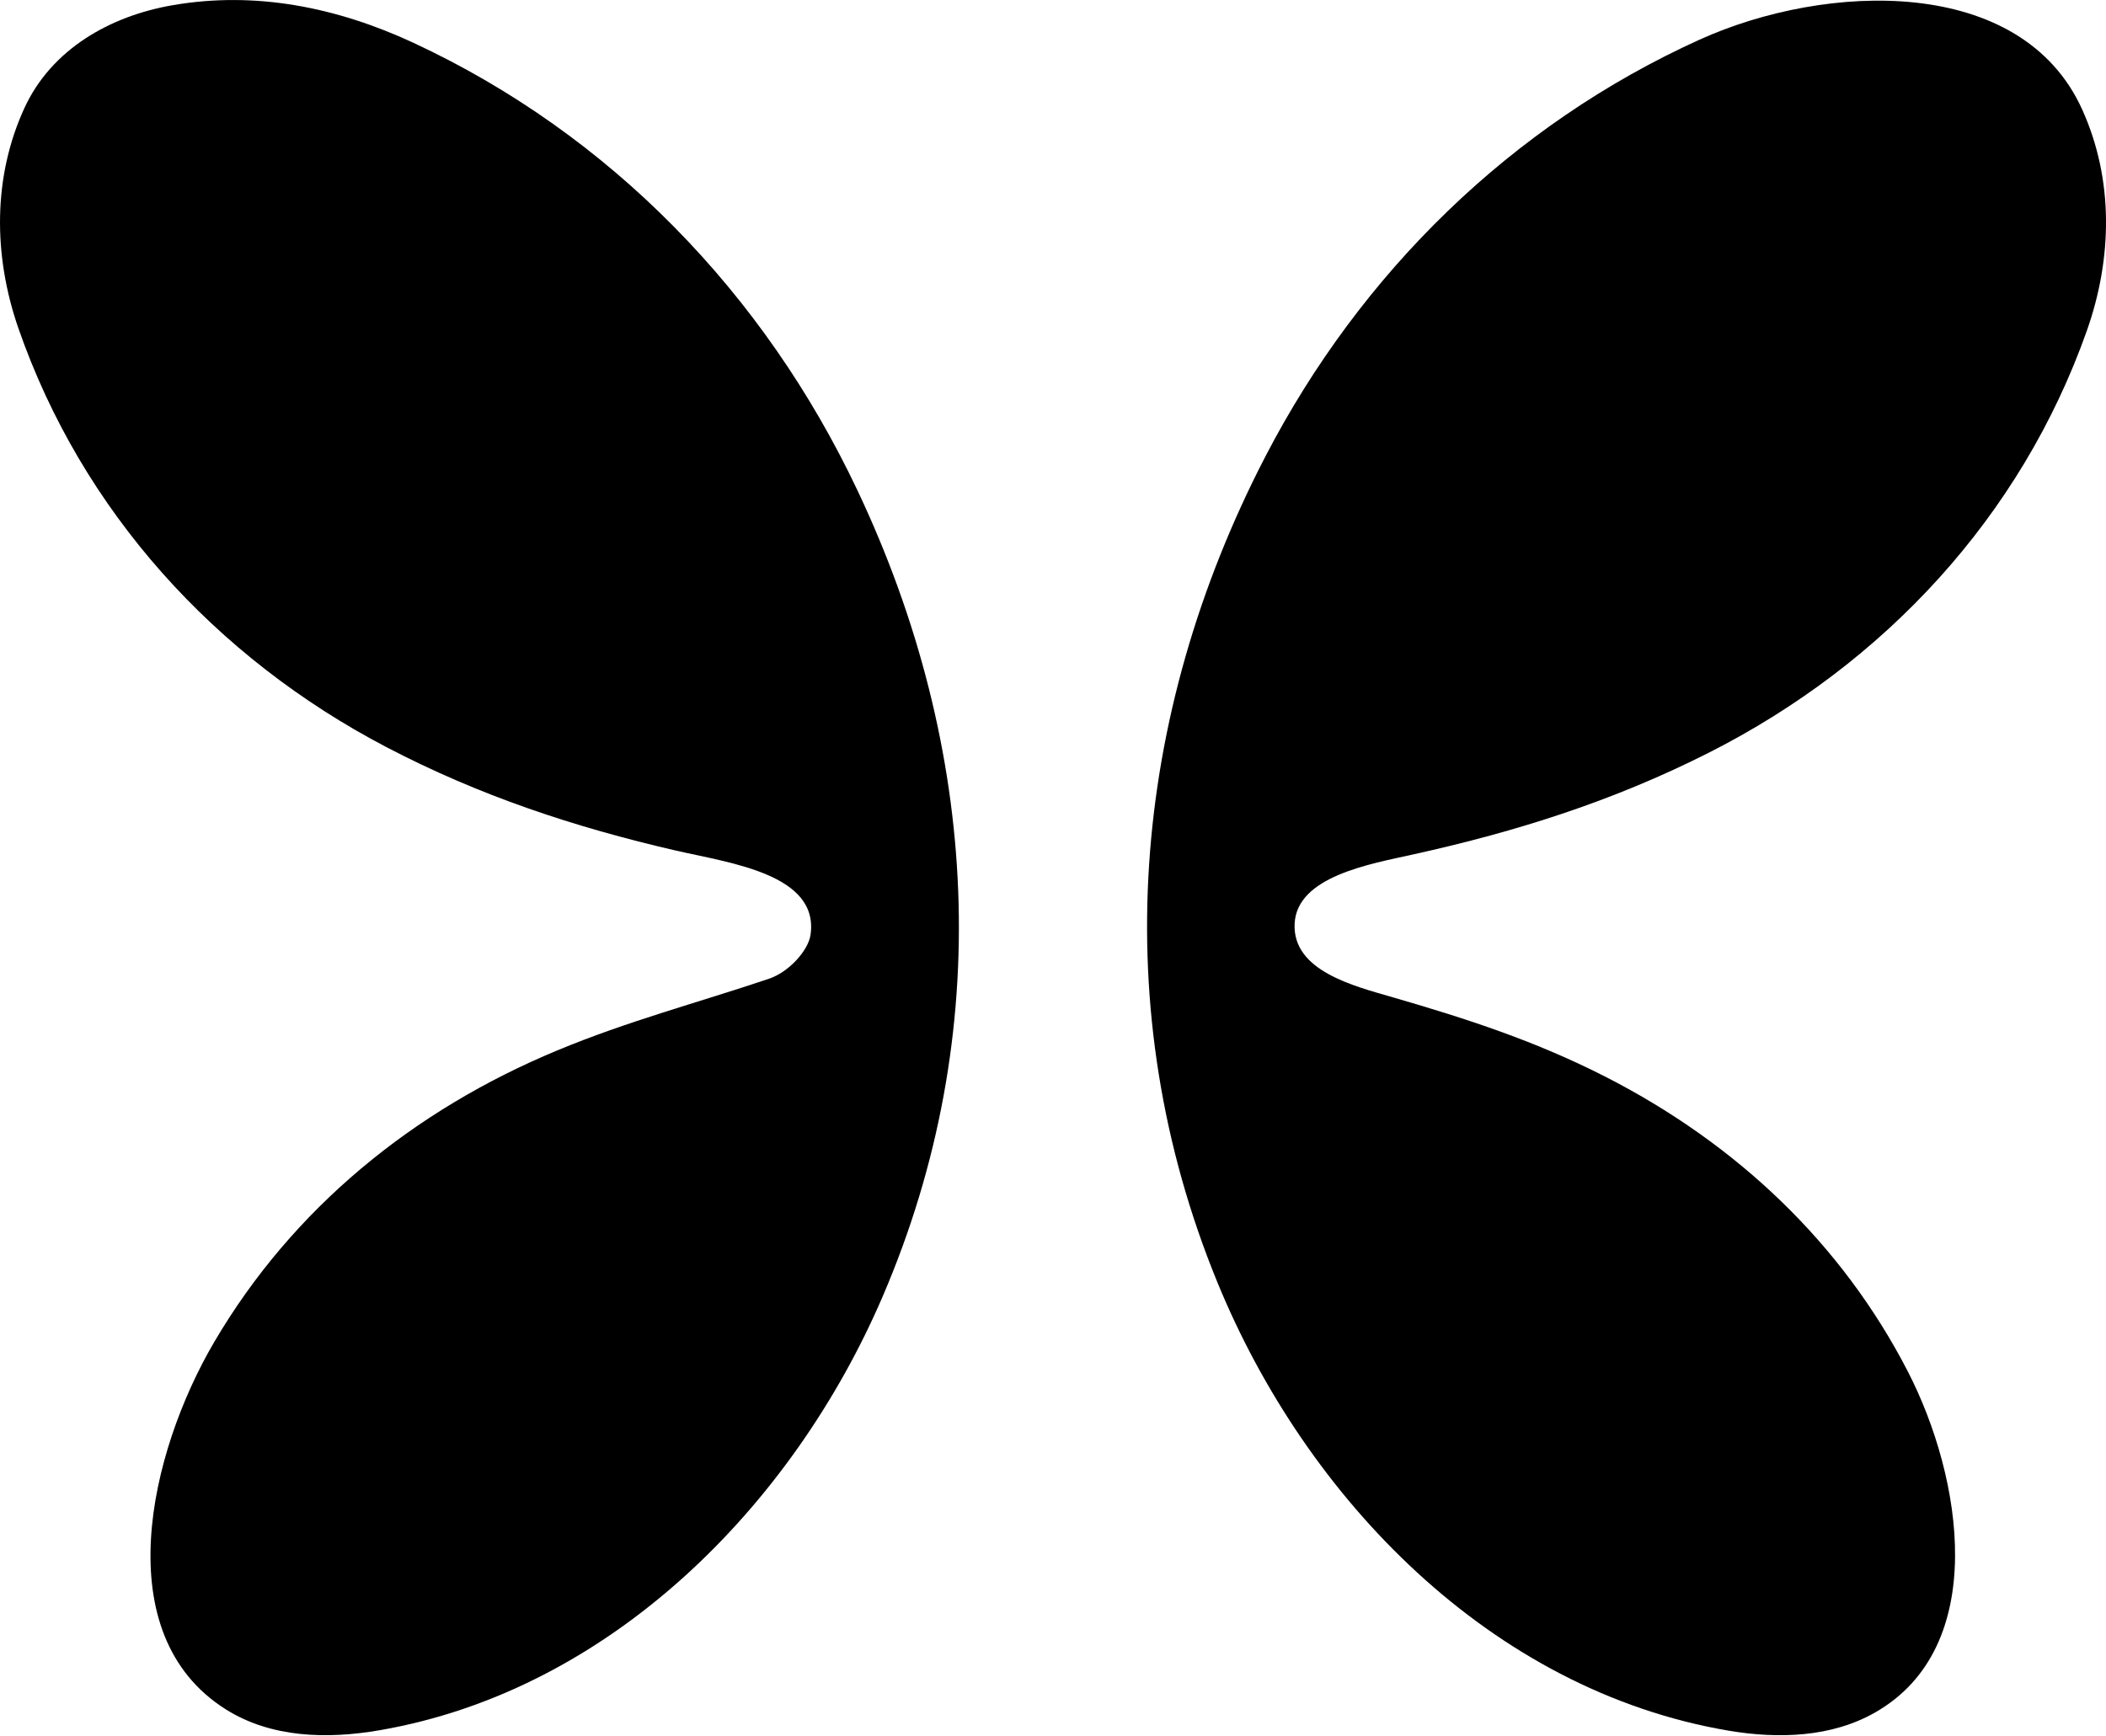
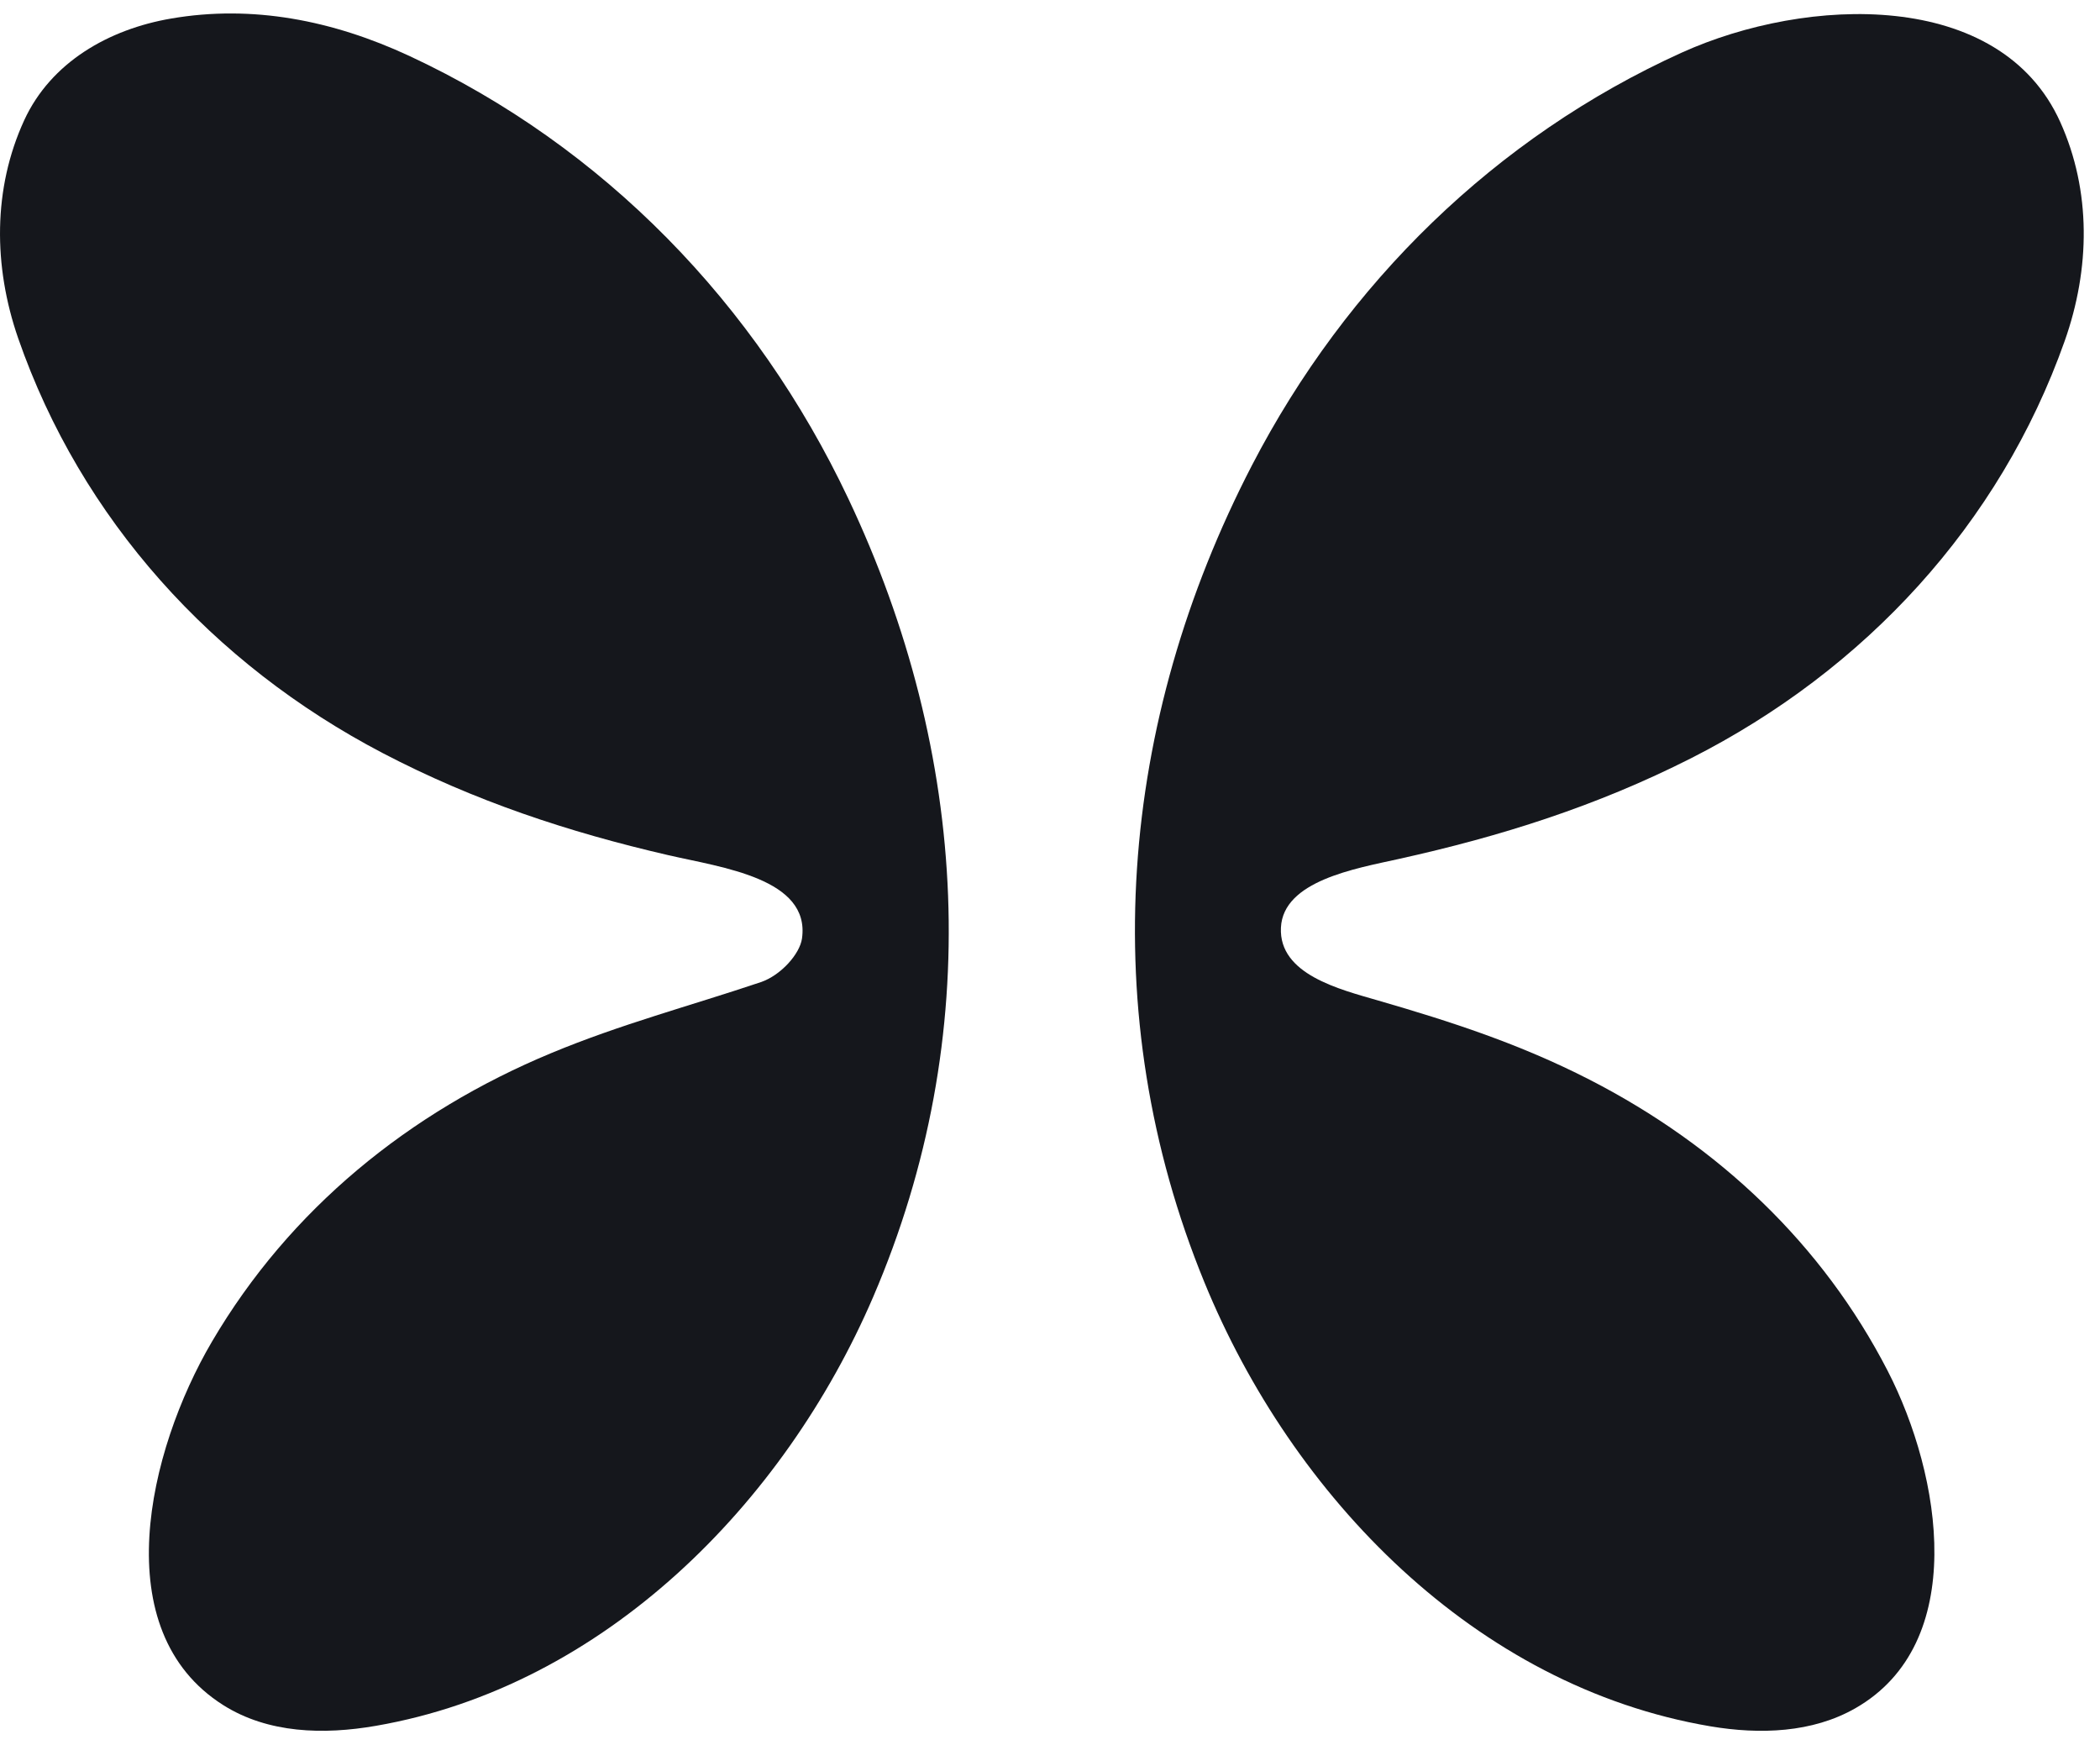
- <svg xmlns="http://www.w3.org/2000/svg" viewBox="2.4 4.185 28.676 23.63" fill="currentColor">
-   <g transform="translate(2.4 4)">
-     <path d="M21.878 14.857C23.658 15.771 25.082 17.123 25.978 18.862C26.724 20.312 27.094 22.612 25.534 23.504C24.942 23.843 24.221 23.868 23.538 23.753C20.3 23.204 17.782 20.591 16.575 17.644C15.054 13.932 15.403 9.926 17.23 6.401C18.527 3.9 20.582 1.884 23.144 0.724C24.866 -0.055 27.525 -0.158 28.353 1.679C28.781 2.628 28.766 3.697 28.414 4.692C27.519 7.219 25.661 9.222 23.272 10.433C21.975 11.09 20.661 11.507 19.244 11.82C18.655 11.951 17.658 12.119 17.628 12.764C17.598 13.407 18.434 13.612 18.968 13.767C19.971 14.058 20.91 14.361 21.878 14.857Z" />
-     <path d="M3.075 23.463C1.451 22.44 2.033 19.966 2.917 18.46C3.986 16.639 5.631 15.302 7.586 14.49C8.548 14.09 9.487 13.844 10.469 13.514C10.745 13.421 11.007 13.127 11.037 12.913C11.153 12.088 9.937 11.937 9.199 11.767C7.813 11.447 6.524 11.019 5.263 10.36C2.932 9.141 1.117 7.148 0.25 4.654C-0.094 3.661 -0.098 2.593 0.333 1.655C0.701 0.856 1.497 0.402 2.356 0.255C3.473 0.063 4.577 0.279 5.632 0.769C8.313 2.017 10.408 4.185 11.674 6.86C13.336 10.369 13.56 14.257 12.017 17.844C10.793 20.69 8.313 23.202 5.175 23.746C4.451 23.872 3.69 23.85 3.075 23.463L3.075 23.463Z" />
-   </g>
+ <svg xmlns="http://www.w3.org/2000/svg" viewBox="0 0 28.9 24" role="img" aria-label="Flap">
+   <path d="M21.878 14.857C23.658 15.771 25.082 17.123 25.978 18.862C26.724 20.312 27.094 22.612 25.534 23.504C24.942 23.843 24.221 23.868 23.538 23.753C20.3 23.204 17.782 20.591 16.575 17.644C15.054 13.932 15.403 9.926 17.23 6.401C18.527 3.9 20.582 1.884 23.144 0.724C24.866 -0.055 27.525 -0.158 28.353 1.679C28.781 2.628 28.766 3.697 28.414 4.692C27.519 7.219 25.661 9.222 23.272 10.433C21.975 11.09 20.661 11.507 19.244 11.82C18.655 11.951 17.658 12.119 17.628 12.764C17.598 13.407 18.434 13.612 18.968 13.767C19.971 14.058 20.91 14.361 21.878 14.857Z" fill="#15171C" />
+   <path d="M3.075 23.463C1.451 22.44 2.033 19.966 2.917 18.46C3.986 16.639 5.631 15.302 7.586 14.49C8.548 14.09 9.487 13.844 10.469 13.514C10.745 13.421 11.007 13.127 11.037 12.913C11.153 12.088 9.937 11.937 9.199 11.767C7.813 11.447 6.524 11.019 5.263 10.36C2.932 9.141 1.117 7.148 0.25 4.654C-0.094 3.661 -0.098 2.593 0.333 1.655C0.701 0.856 1.497 0.402 2.356 0.255C3.473 0.063 4.577 0.279 5.632 0.769C8.313 2.017 10.408 4.185 11.674 6.86C13.336 10.369 13.56 14.257 12.017 17.844C10.793 20.69 8.313 23.202 5.175 23.746C4.451 23.872 3.69 23.85 3.075 23.463L3.075 23.463Z" fill="#15171C" />
</svg>
